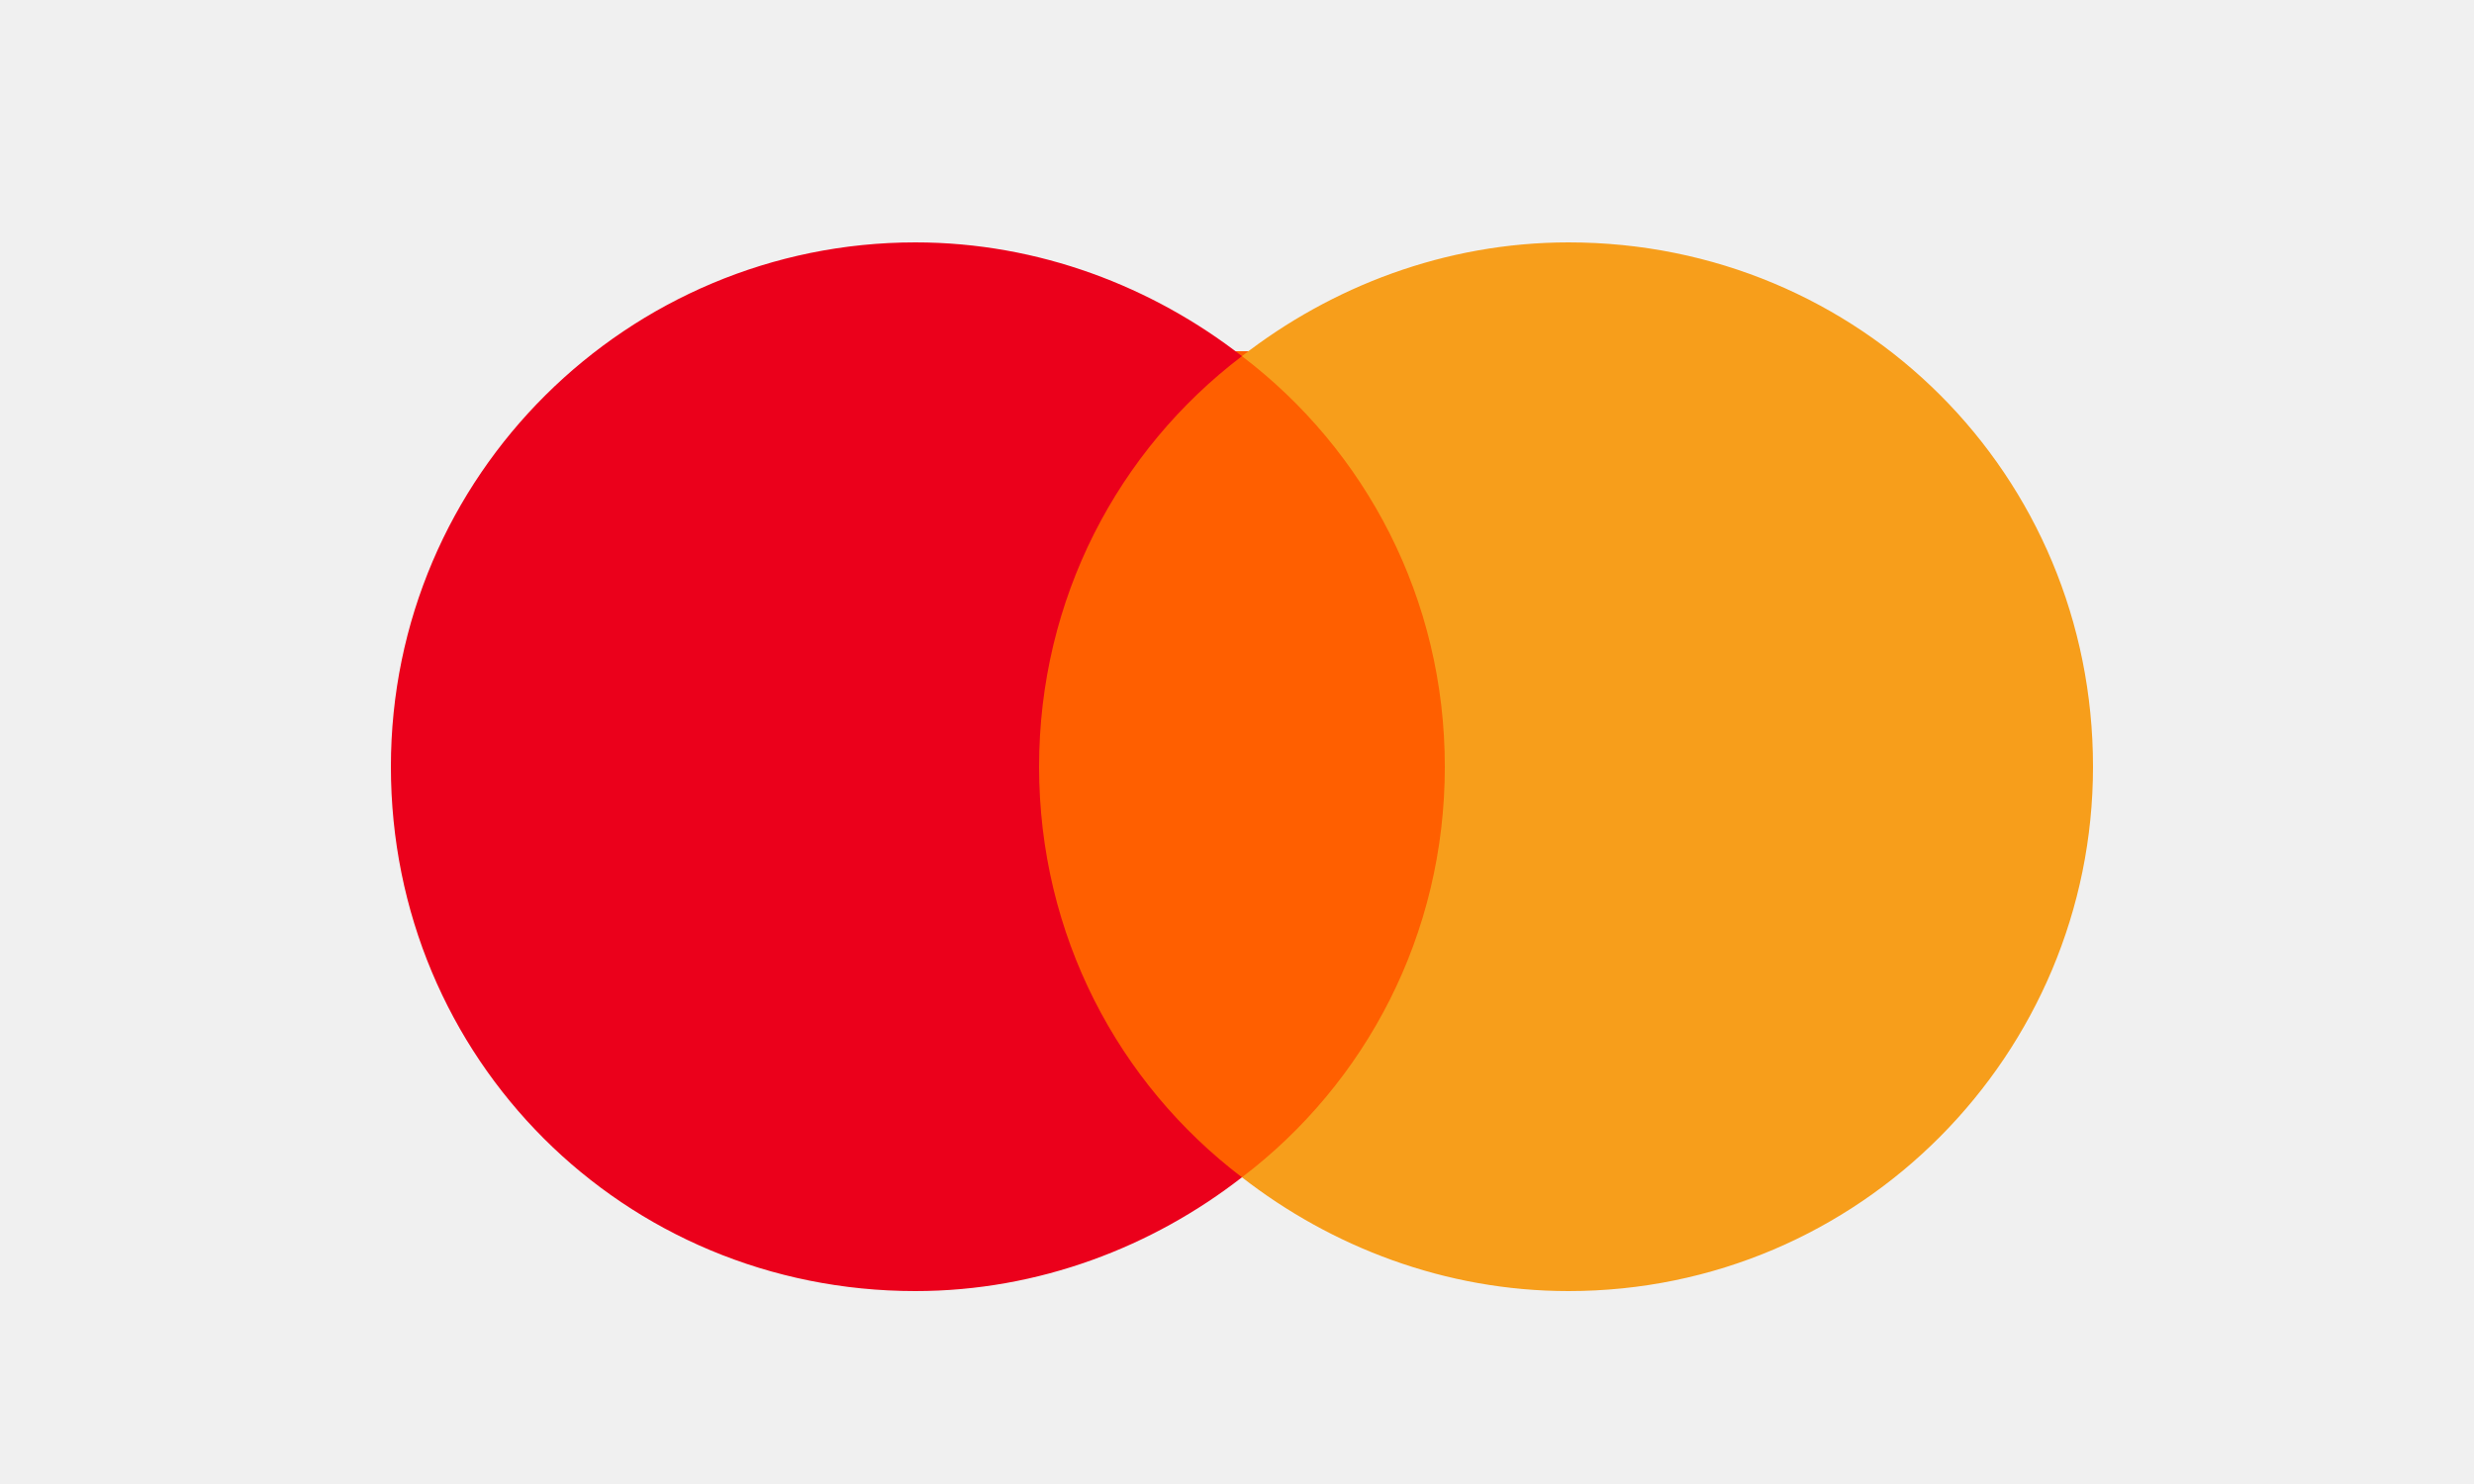
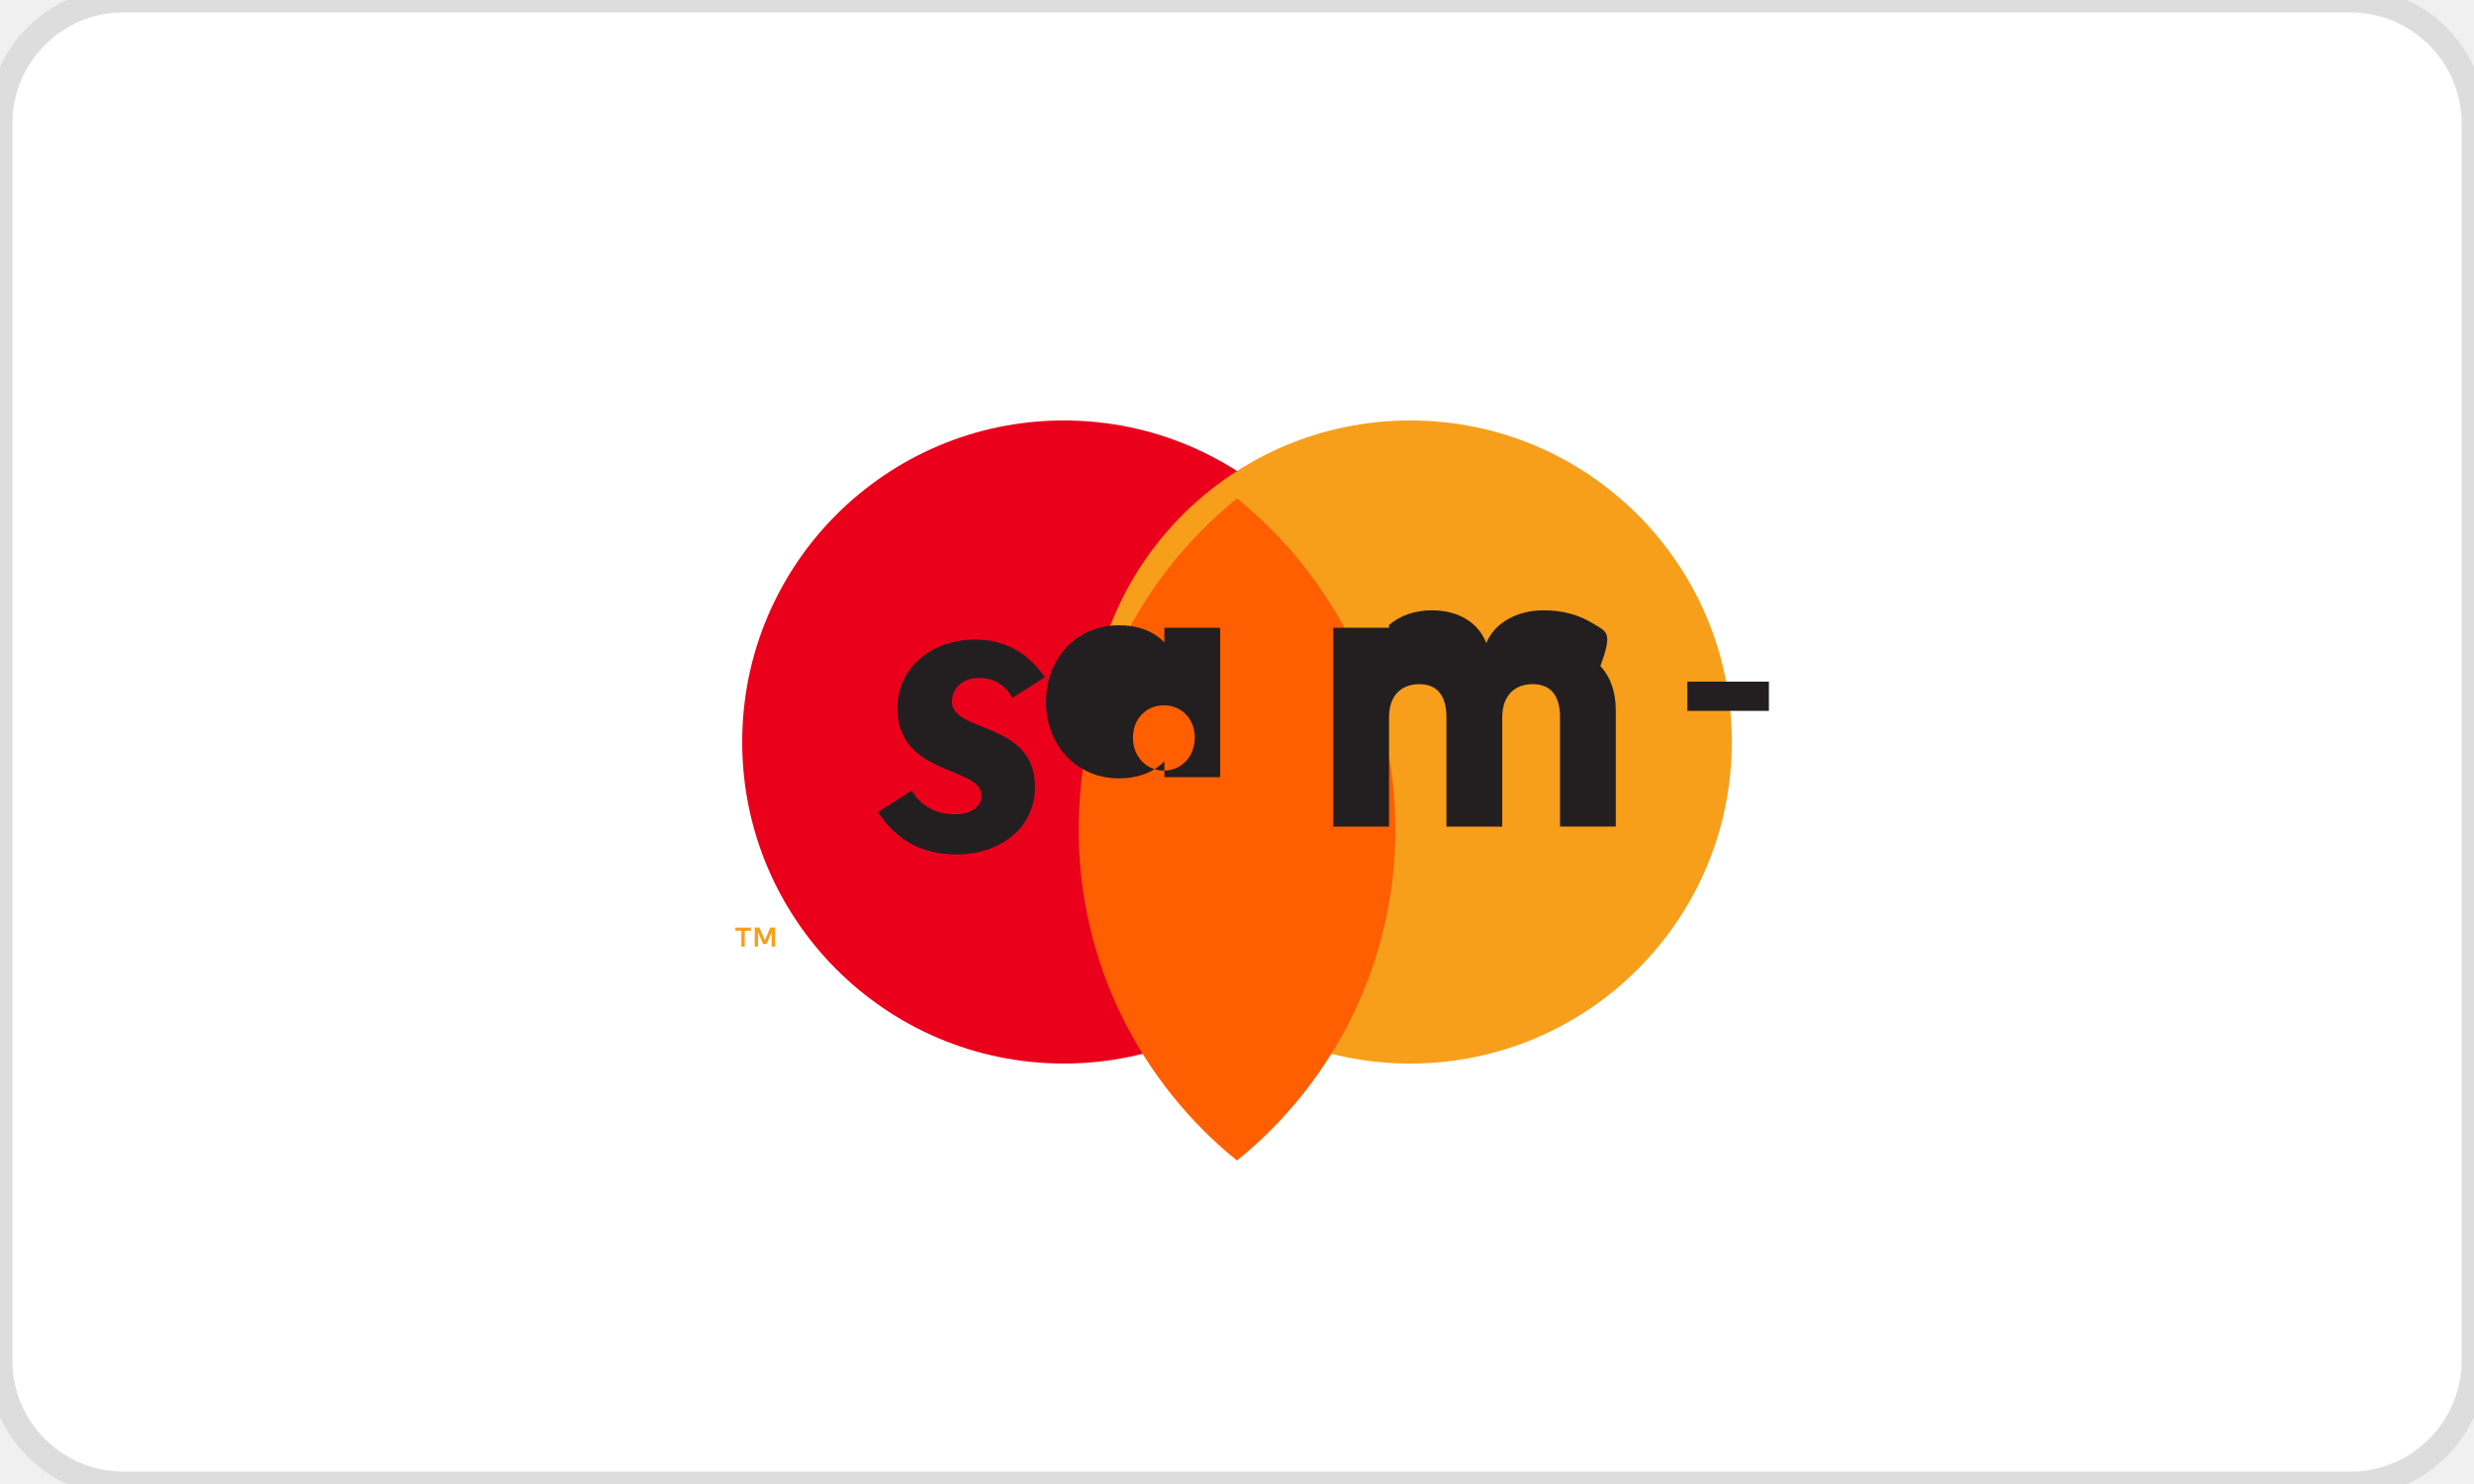
- <svg xmlns="http://www.w3.org/2000/svg" viewBox="0 0 50 30">
-   <path fill="#FF5F00" d="M20.1,7.1h10.5v16.7H20.1z" />
-   <path fill="#EB001B" d="M21,15.5c0-3.4,1.6-6.4,4.1-8.3c-1.8-1.4-4.1-2.3-6.6-2.3c-5.8,0-10.6,4.7-10.6,10.6s4.7,10.6,10.6,10.6  c2.5,0,4.8-0.9,6.6-2.3C22.6,21.9,21,18.9,21,15.5z" />
-   <path fill="#F79E1B" d="M42.3,15.5c0,5.8-4.7,10.6-10.6,10.6c-2.5,0-4.8-0.9-6.6-2.3c2.5-1.9,4.1-4.9,4.1-8.3c0-3.4-1.6-6.4-4.1-8.3  c1.8-1.4,4.1-2.3,6.6-2.3C37.6,4.9,42.3,9.6,42.3,15.5z" />
+ <svg xmlns="http://www.w3.org/2000/svg" width="100" height="60" viewBox="0 0 100 60">
+   <rect width="100" height="60" rx="5" ry="5" fill="#ffffff" stroke="#dddddd" stroke-width="1" />
+   <g transform="translate(20, 17)">
+     <circle cx="23" cy="13" r="13" fill="#EB001B" />
+     <circle cx="37" cy="13" r="13" fill="#F79E1B" />
+     <path d="M30,3.154c-3.896,3.15-6.4,7.981-6.4,13.384s2.504,10.235,6.4,13.384c3.896-3.15,6.4-7.981,6.4-13.384 S33.896,6.304,30,3.154z" fill="#FF5F00" />
+     <path d="M10.105,21.272v-0.637h0.246v-0.132h-0.628v0.132h0.246v0.637H10.105z M11.329,21.272v-0.77h-0.191l-0.221,0.506 l-0.221-0.506h-0.191v0.77h0.137v-0.581l0.206,0.476h0.139l0.206-0.476v0.581H11.329z" fill="#F79E1B" />
+     <path d="M51.5,11.741h-3.298v-1.18h3.298V11.741z M44.373,8.199c-0.574-0.352-1.231-0.523-1.982-0.523 c-1.087,0-1.985,0.517-2.313,1.321c-0.346-0.869-1.177-1.321-2.198-1.321c-0.682,0-1.284,0.205-1.735,0.593V8.38h-2.255v8.041 h2.255v-4.413c0-0.88,0.484-1.346,1.229-1.346c0.728,0,1.092,0.479,1.092,1.334v4.424h2.255v-4.413c0-0.88,0.498-1.346,1.229-1.346 c0.742,0,1.106,0.479,1.106,1.334v4.424h2.255v-4.708c0-0.732-0.208-1.334-0.624-1.784 C45.205,8.528,44.947,8.551,44.373,8.199z M27.05,14.156c-0.715,0-1.255-0.566-1.255-1.332s0.54-1.307,1.255-1.307 c0.701,0,1.243,0.541,1.243,1.307S27.751,14.156,27.05,14.156z M29.319,8.38h-2.255v0.593c-0.415-0.441-1.051-0.693-1.845-0.693 c-1.668,0-2.939,1.297-2.939,3.101c0,1.791,1.271,3.089,2.939,3.089c0.794,0,1.429-0.253,1.845-0.693v0.644h2.255V8.38z M18.478,11.367c0-0.541,0.442-0.957,1.079-0.957c0.594,0,1.051,0.251,1.365,0.806l1.311-0.833 c-0.714-1.042-1.668-1.525-2.831-1.525c-1.75,0-3.129,1.144-3.129,2.765c0,2.778,3.403,2.34,3.403,3.546 c0,0.453-0.441,0.755-1.078,0.755c-0.922,0-1.445-0.466-1.746-0.959l-1.363,0.869c0.714,1.105,1.749,1.714,3.163,1.714 c1.803,0,3.184-1.093,3.184-2.727C21.836,12.14,18.478,12.648,18.478,11.367z" fill="#231F20" />
+   </g>
</svg>
